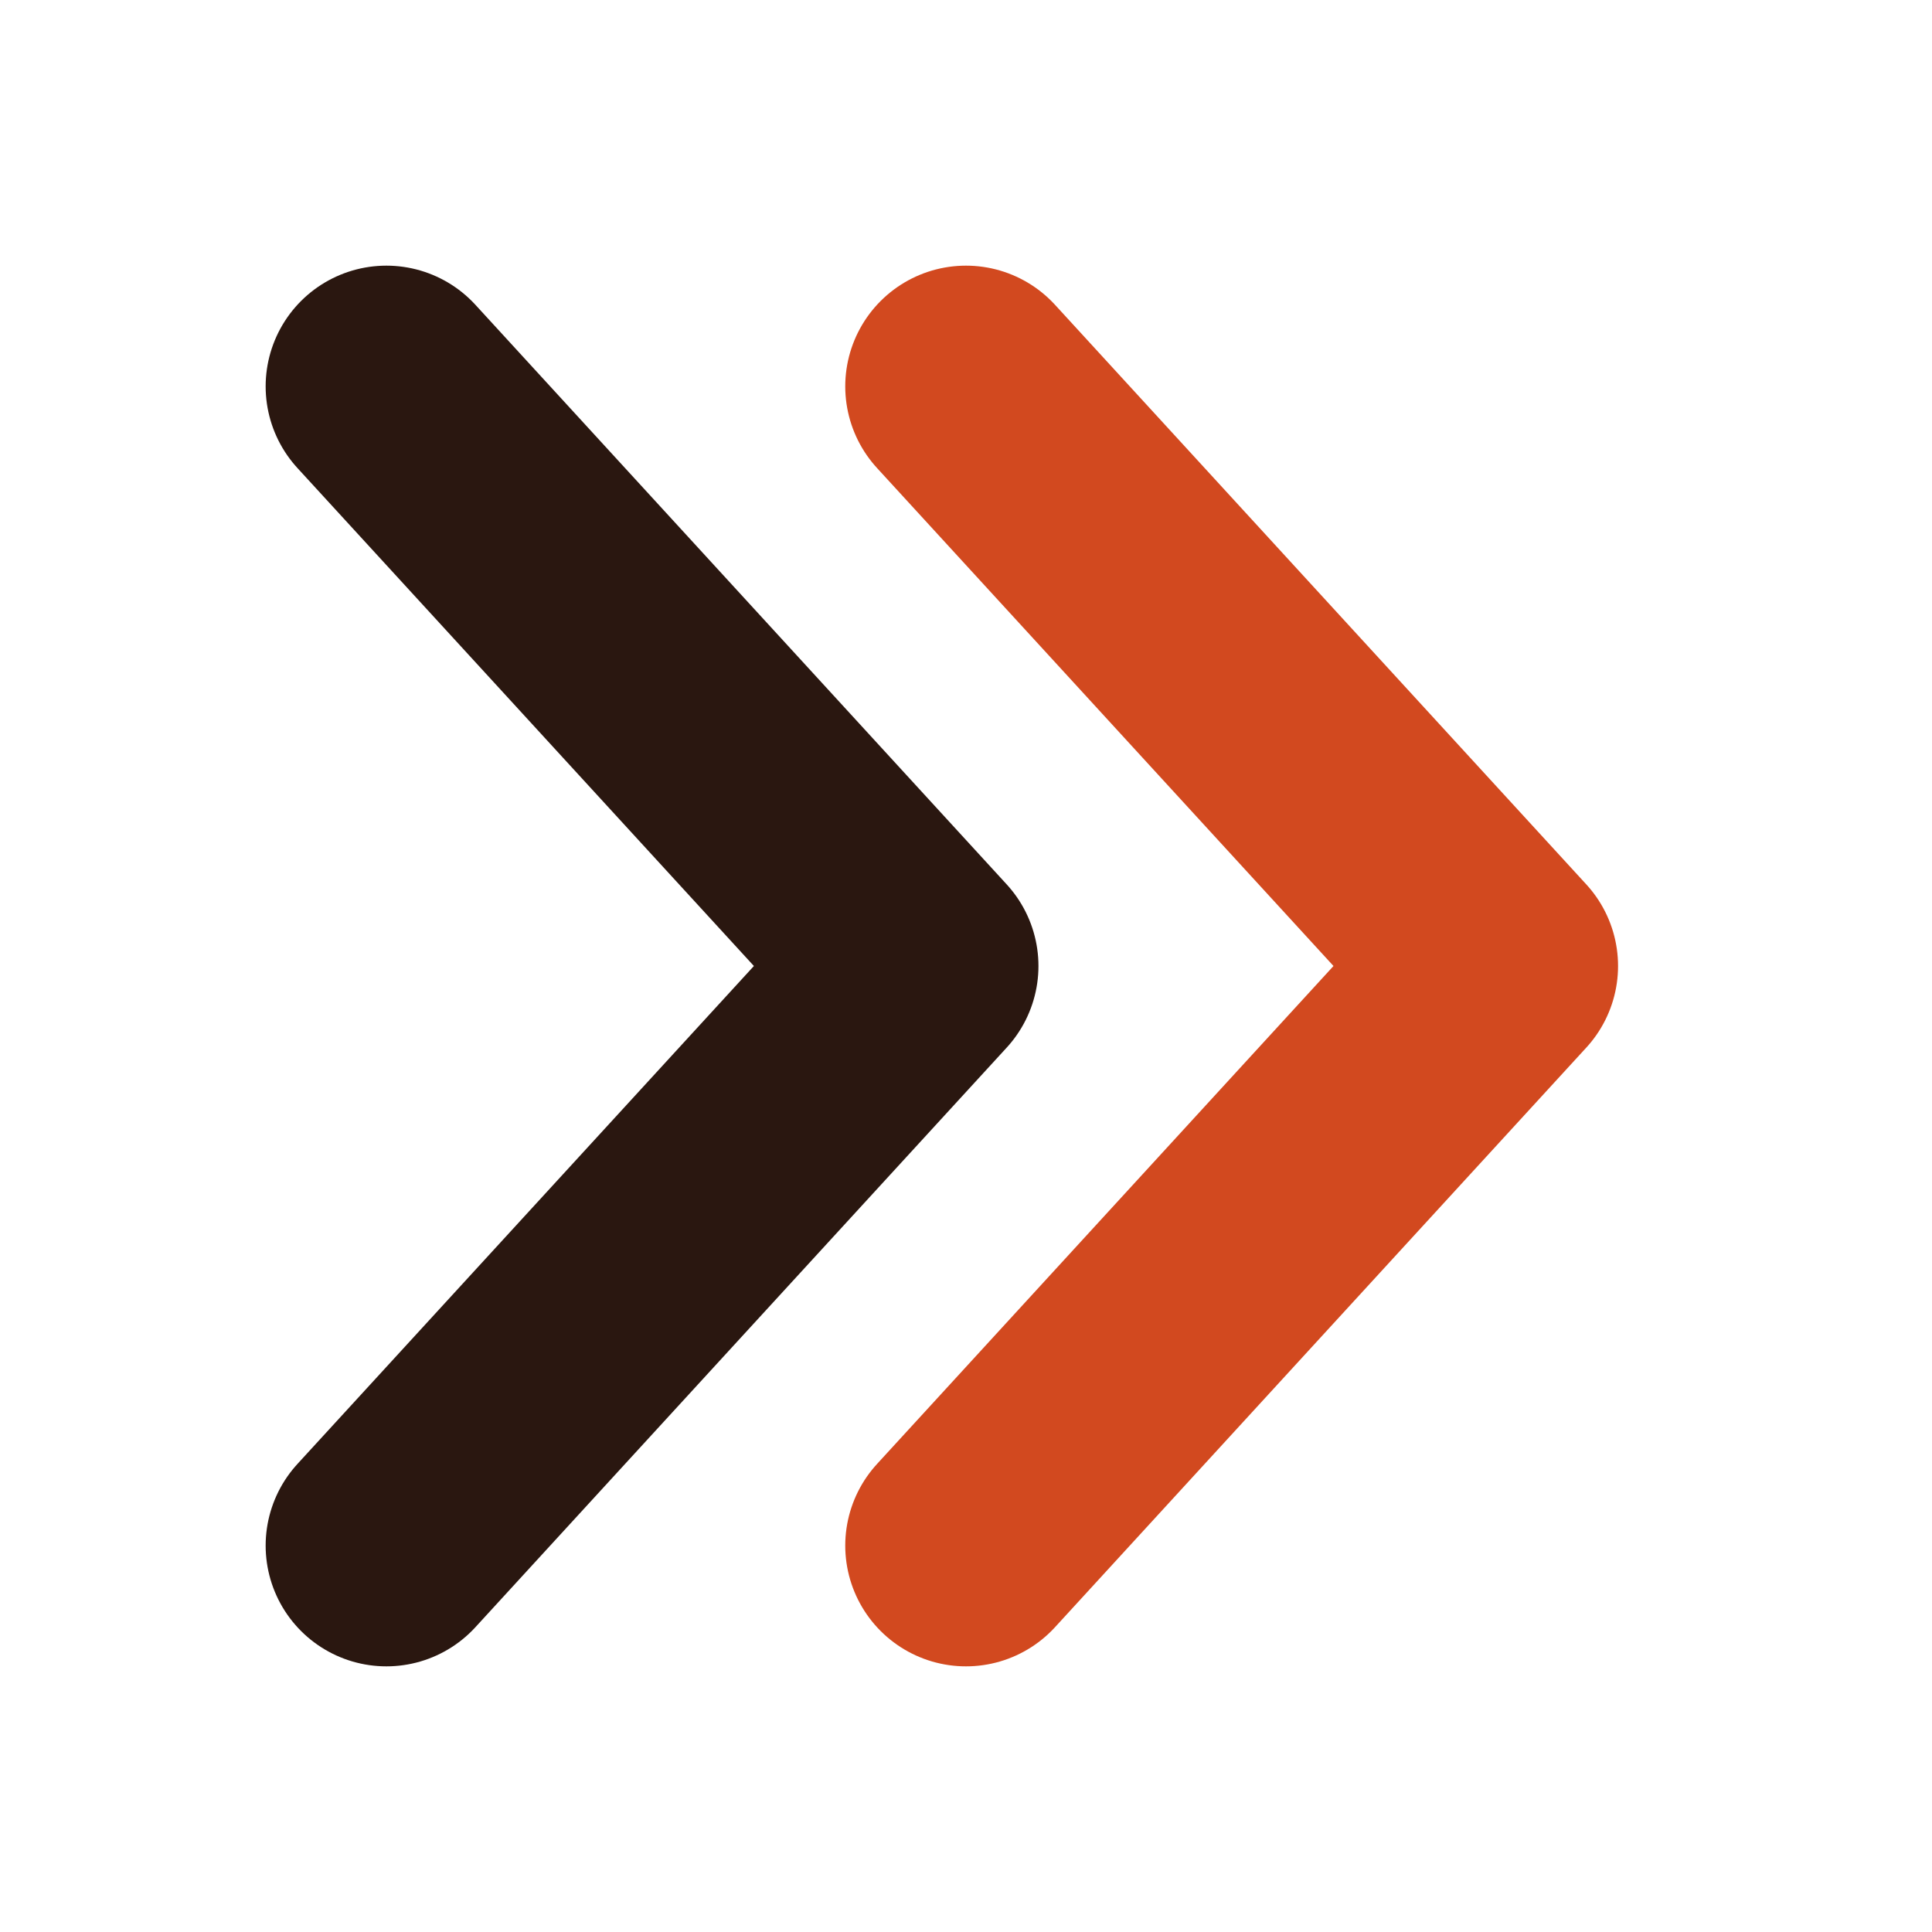
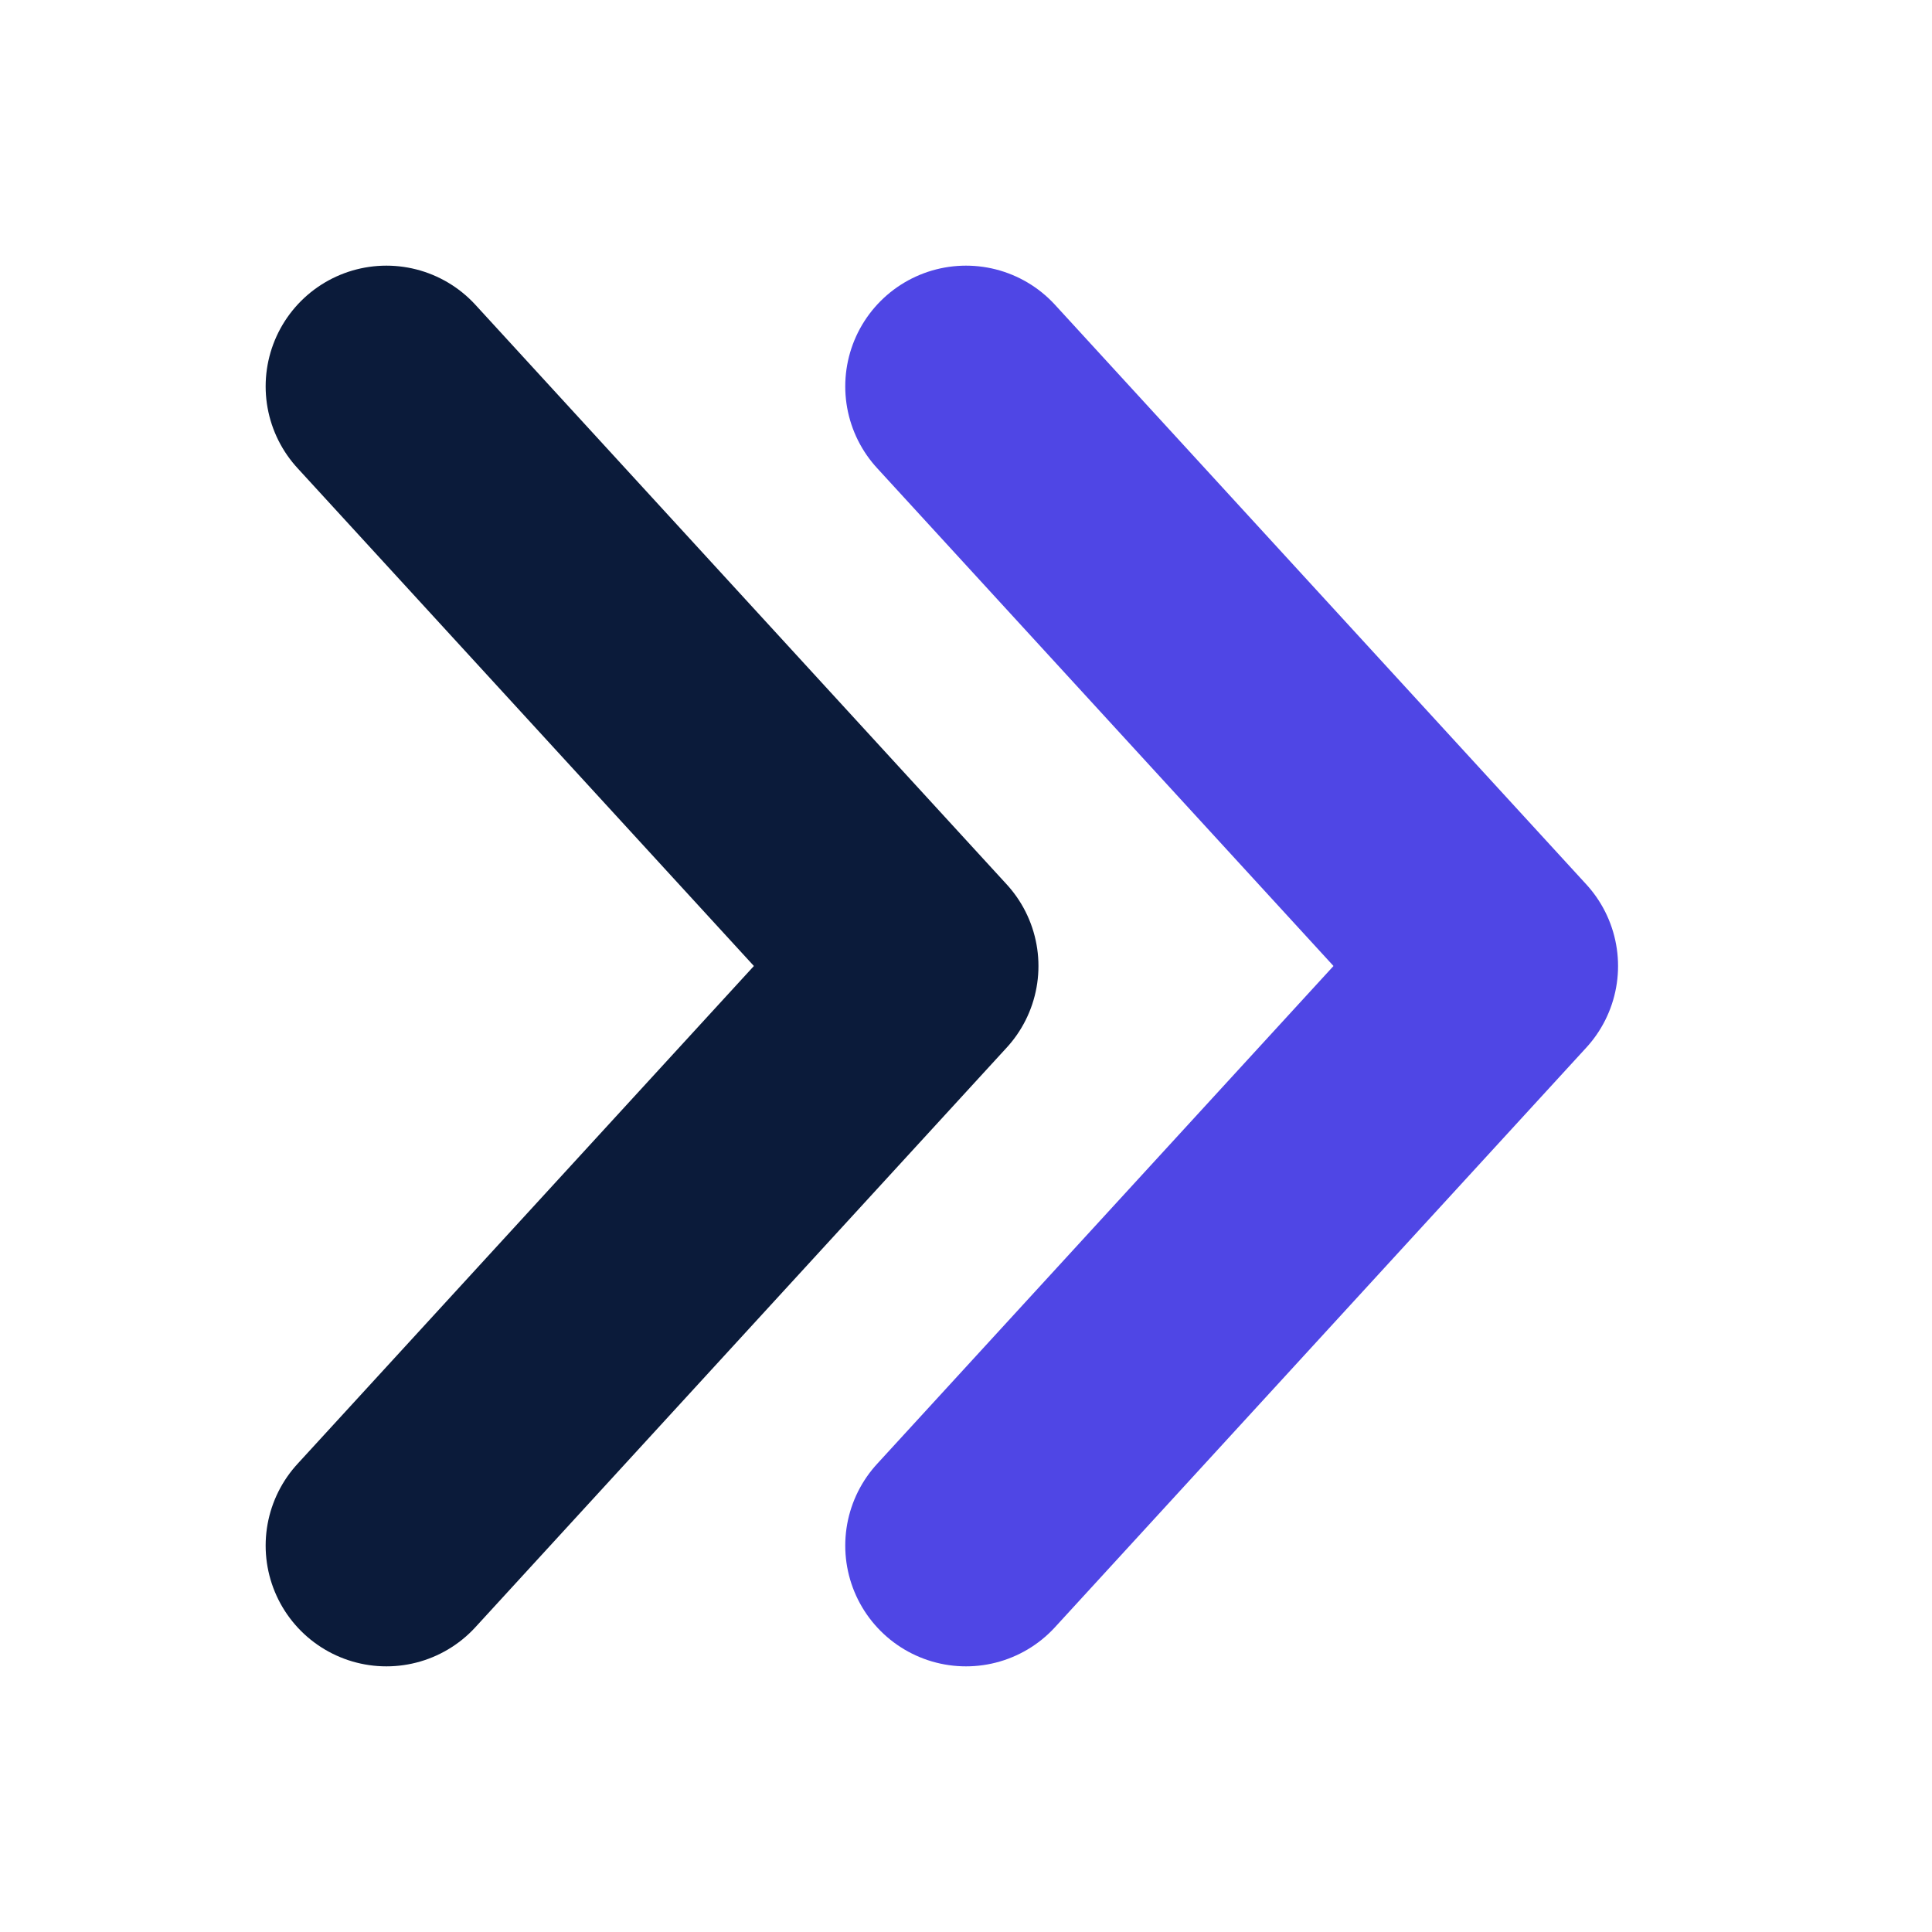
<svg xmlns="http://www.w3.org/2000/svg" viewBox="0 0 40 40" width="512" height="512">
-   <polyline points="8,8 19,20 8,32" stroke="#2a1710" stroke-width="5" fill="none" stroke-linecap="round" stroke-linejoin="round" />
-   <polyline points="20,8 31,20 20,32" stroke="#d2491f" stroke-width="5" fill="none" stroke-linecap="round" stroke-linejoin="round" />
+   <polyline points="8,8 19,20 8,32" stroke="#0b1b3a" stroke-width="5" fill="none" stroke-linecap="round" stroke-linejoin="round" />
+   <polyline points="20,8 31,20 20,32" stroke="#4f46e5" stroke-width="5" fill="none" stroke-linecap="round" stroke-linejoin="round" />
</svg>
